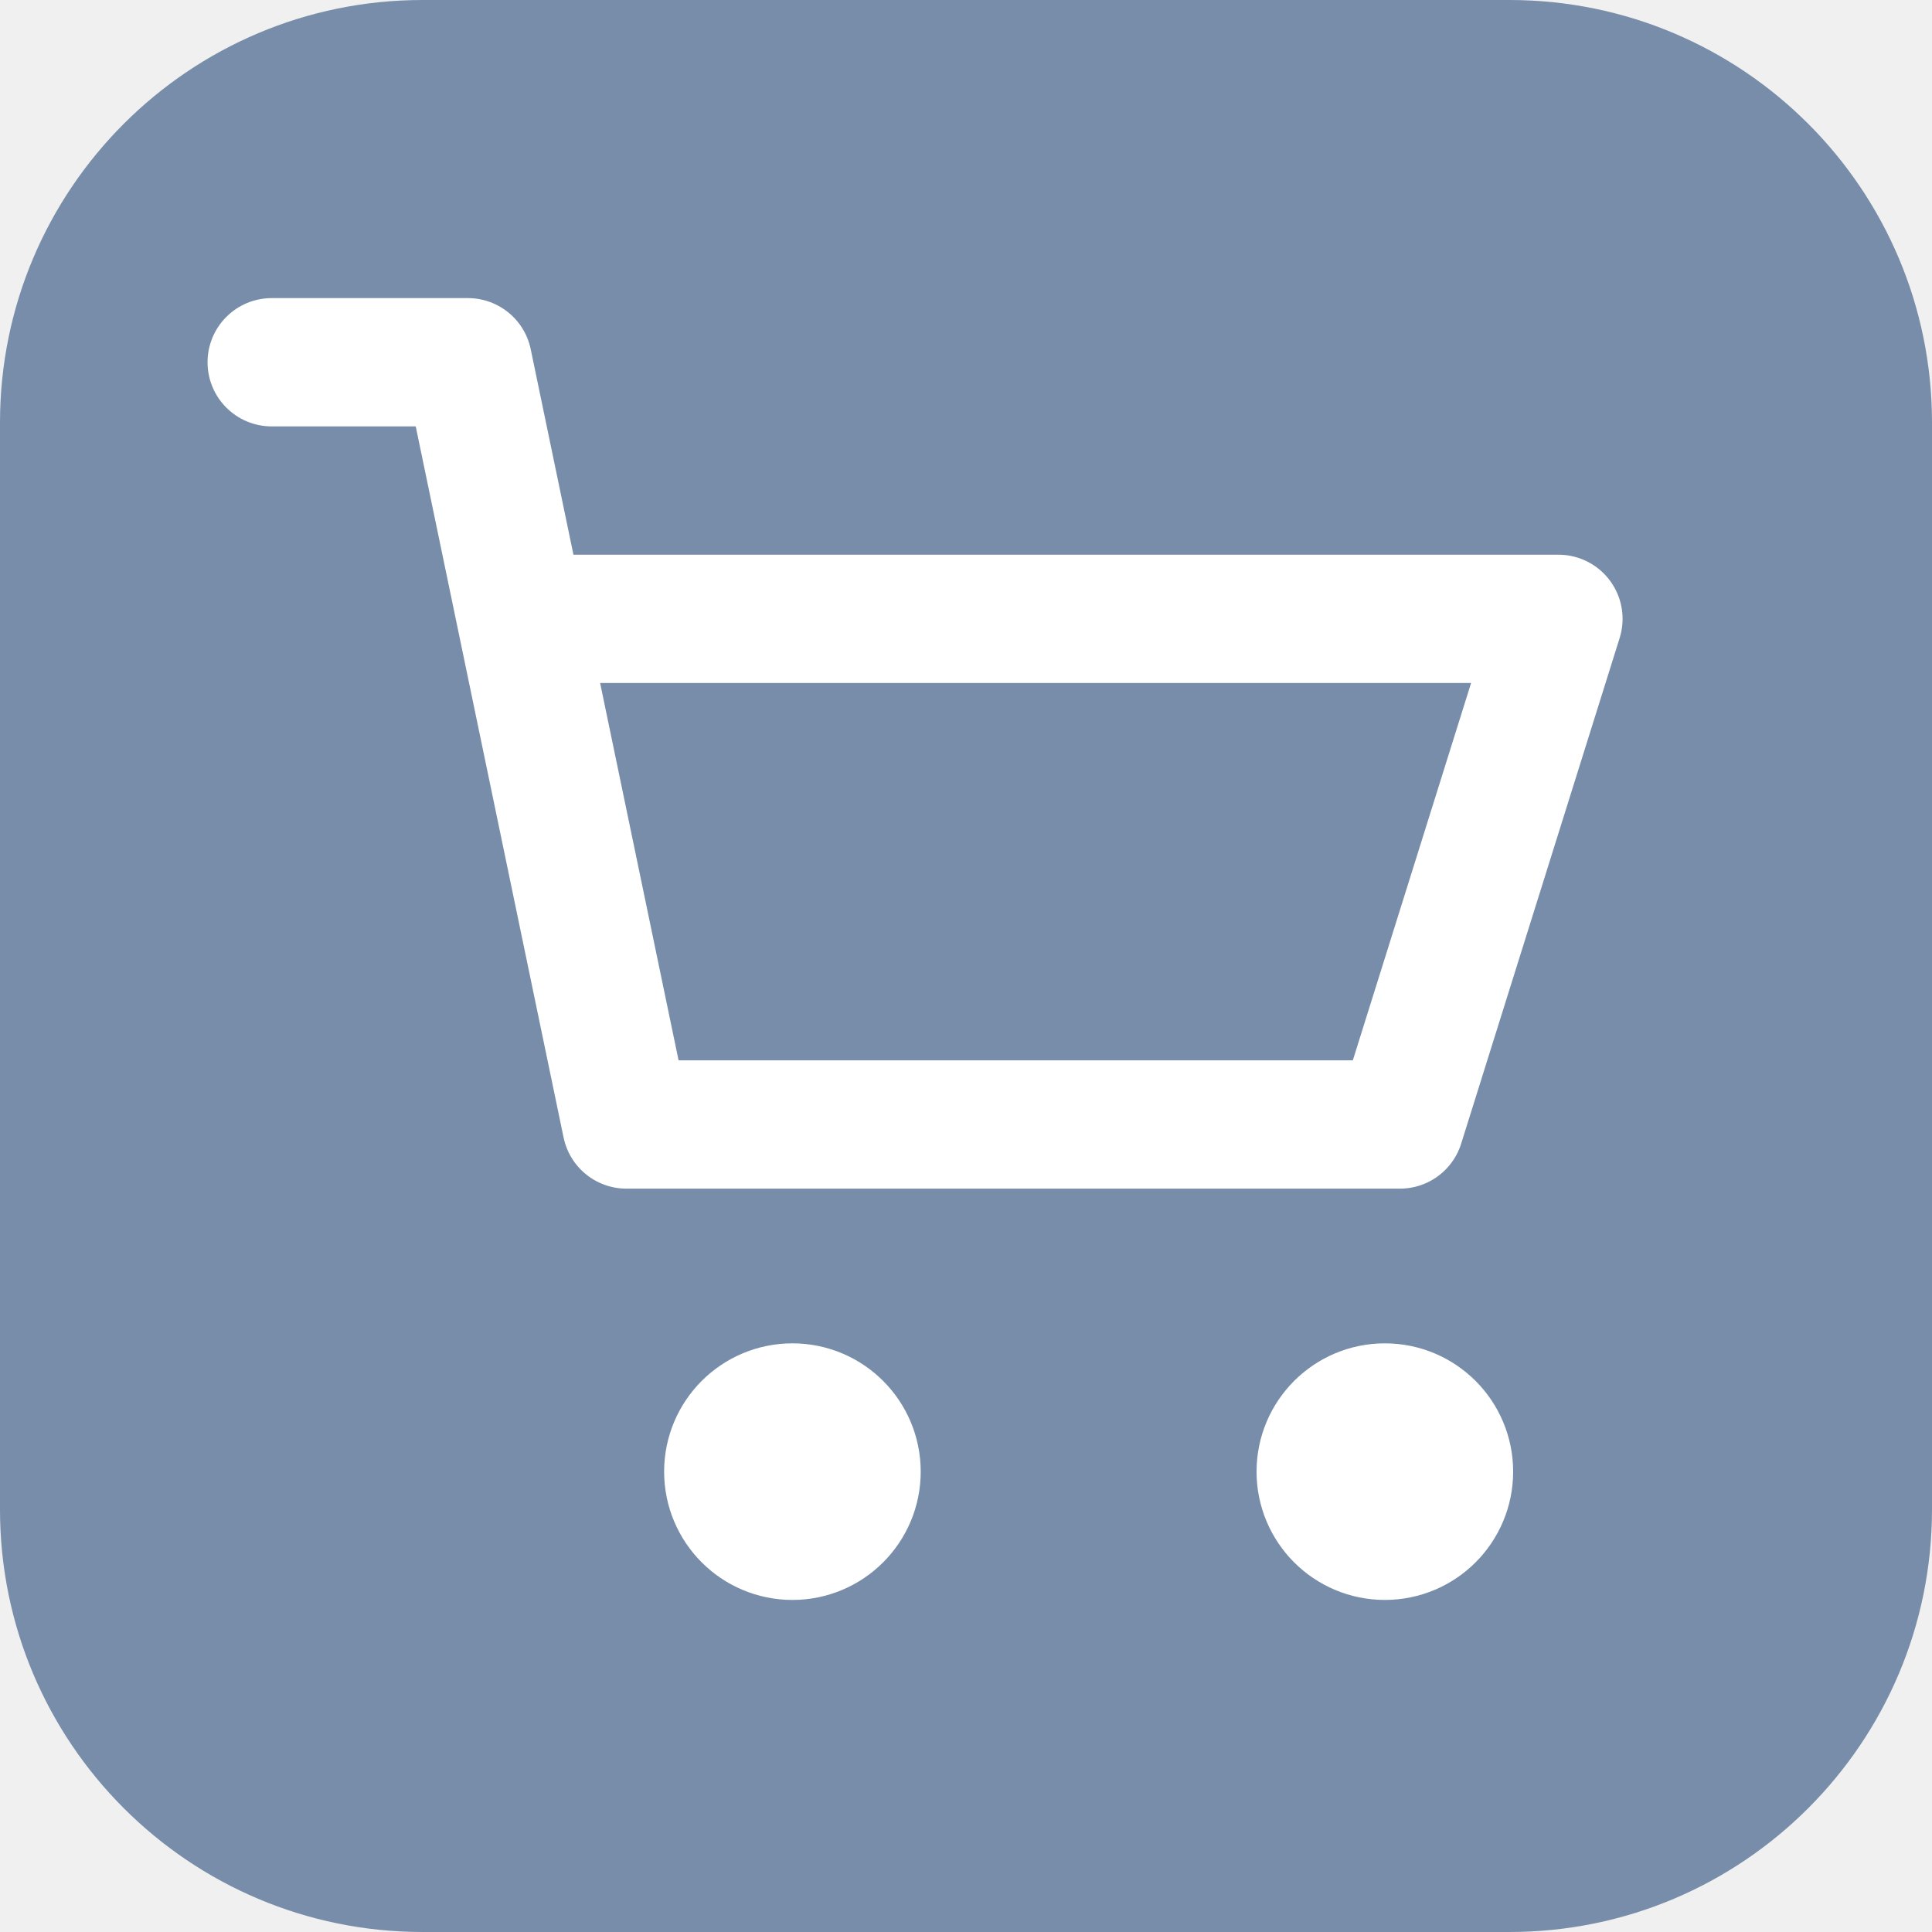
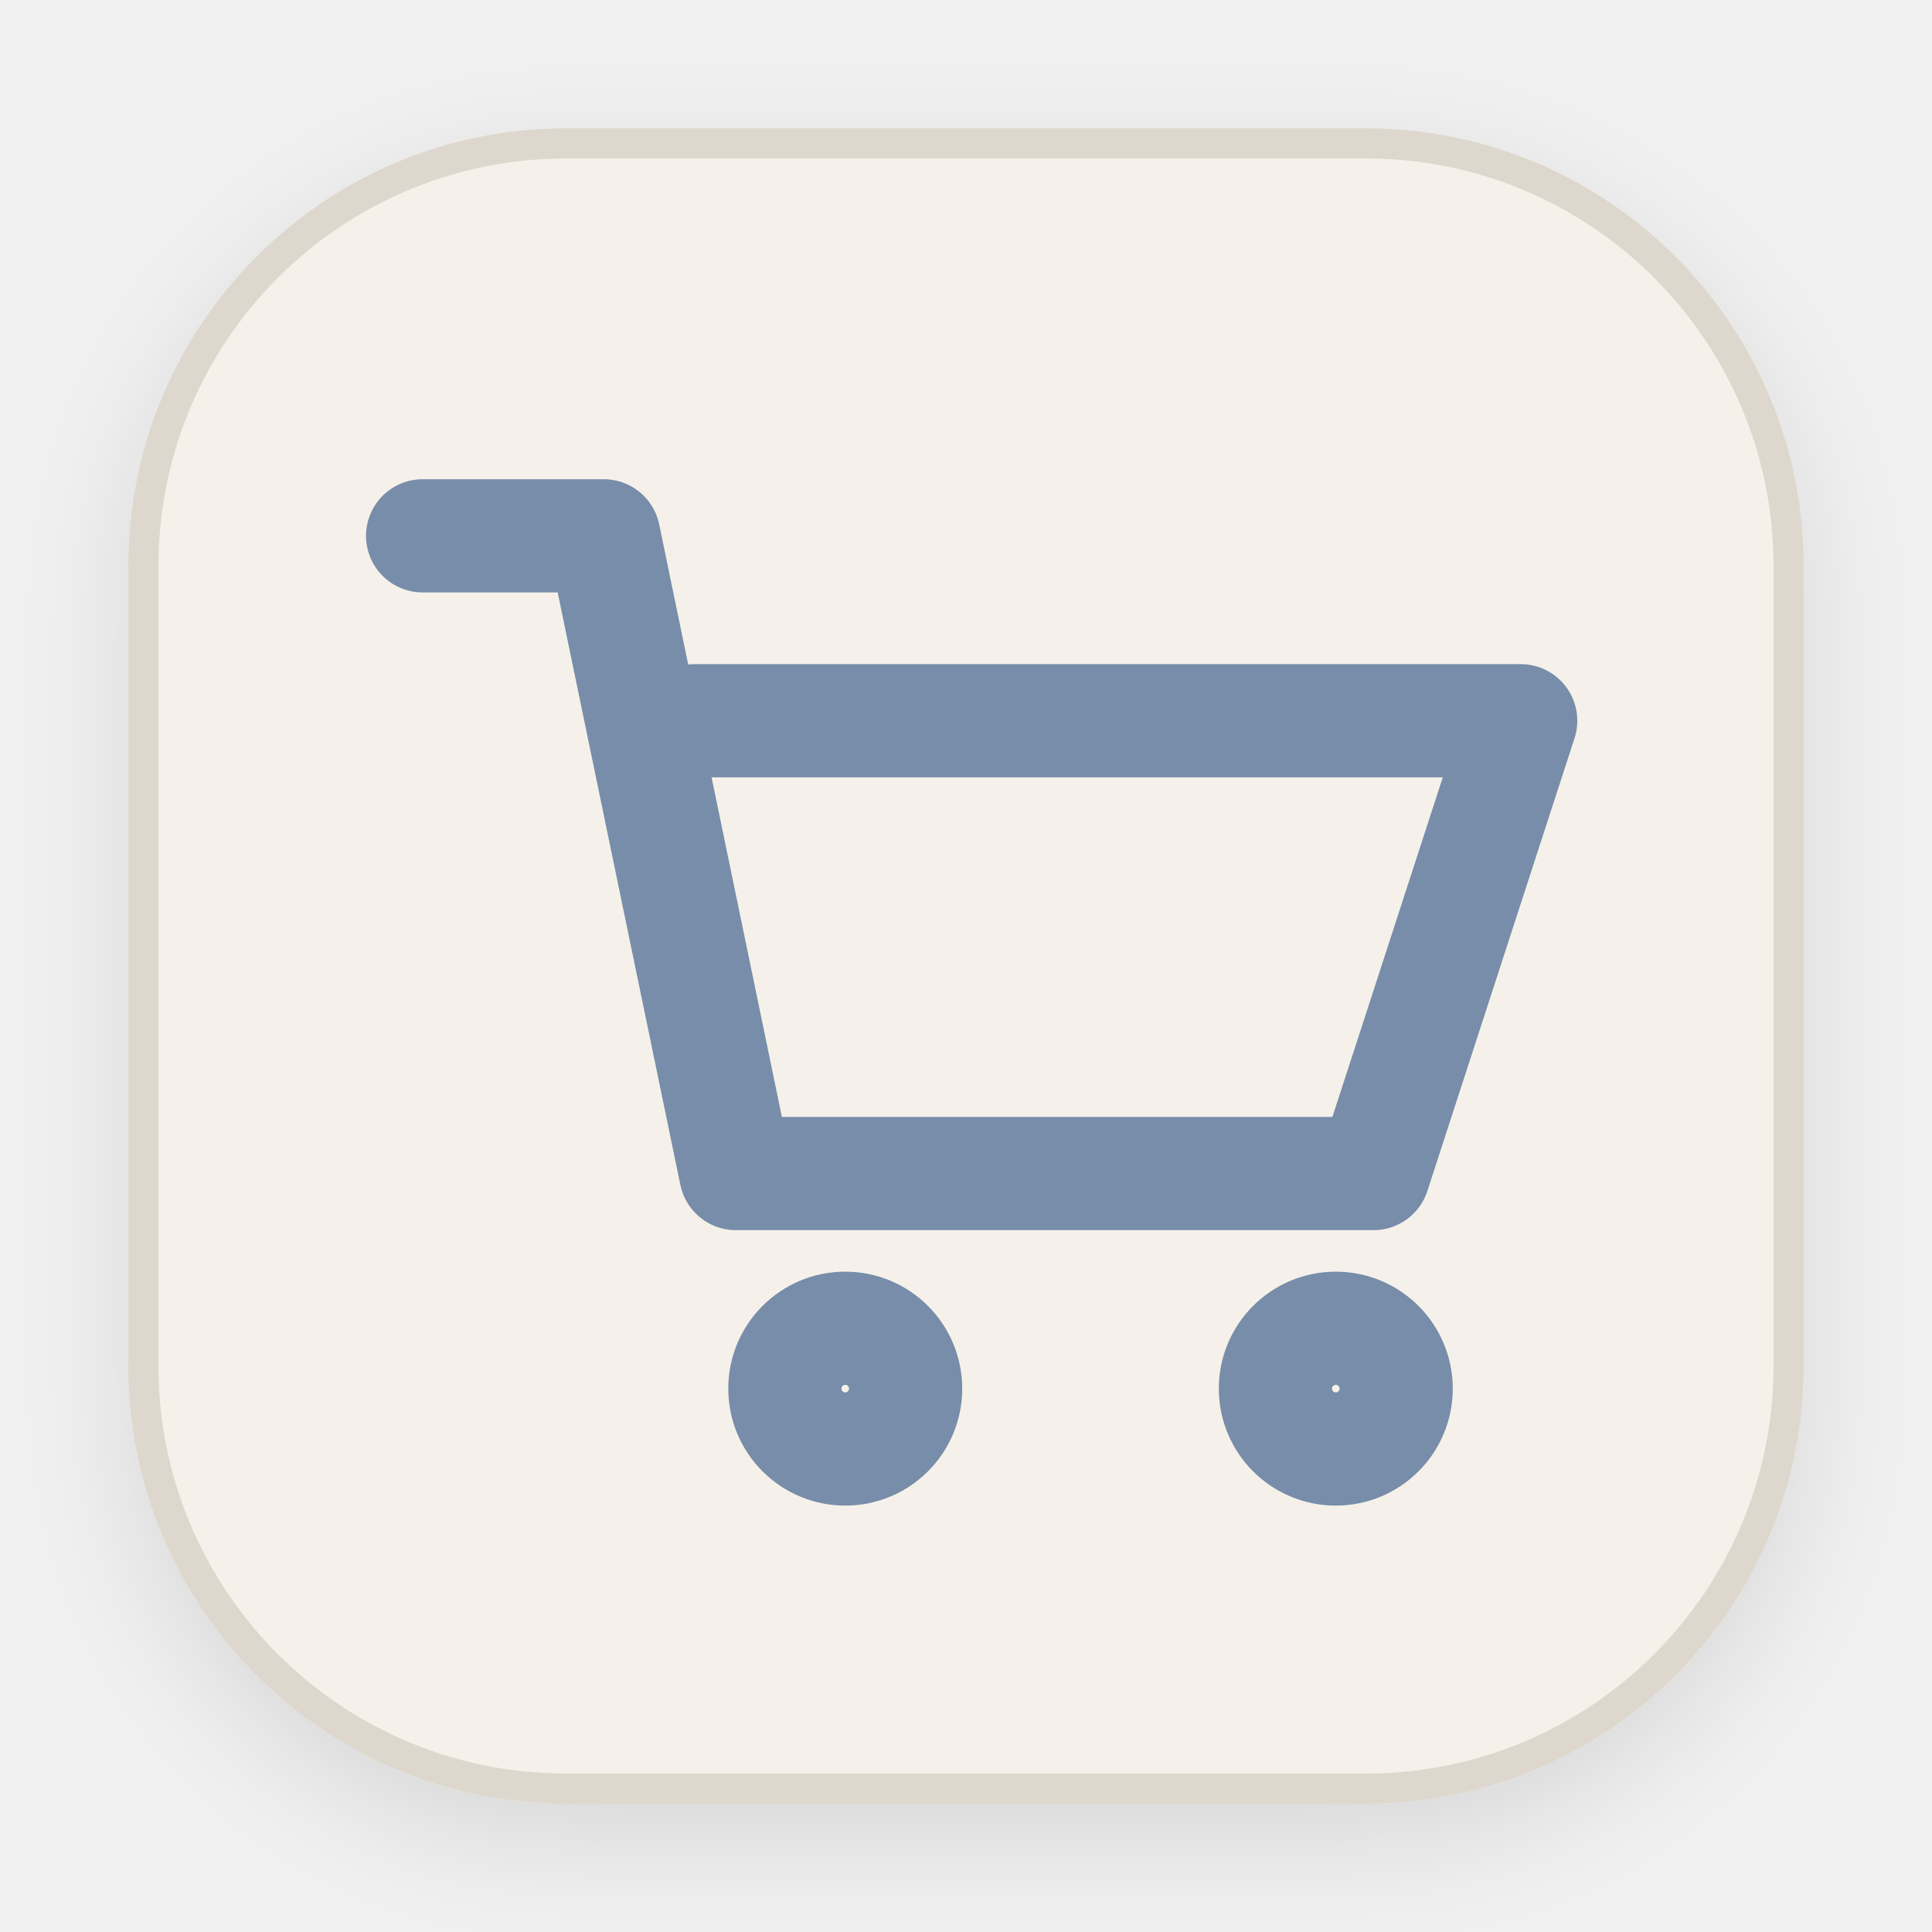
<svg xmlns="http://www.w3.org/2000/svg" viewBox="0 0 512 512">
-   <rect width="512" height="512" rx="112" fill="#778DA9" />
-   <g fill="none" stroke="#ffffff" stroke-width="34" stroke-linecap="round" stroke-linejoin="round">
-     <circle cx="210" cy="390" r="17" />
-     <circle cx="367" cy="390" r="17" />
-     <path d="M72 96h52l42 202h205l42-134H151" />
+   <defs>
+     <filter id="shadow" x="-20%" y="-20%" width="140%" height="140%">
+       <feDropShadow dx="0" dy="10" stdDeviation="14" flood-color="#000000" flood-opacity="0.10" />
+     </filter>
+   </defs>
+   <rect x="38" y="38" width="436" height="436" rx="112" fill="#F5F1EA" stroke="#DED7CD" stroke-width="8" filter="url(#shadow)" />
+   <g fill="none" stroke="#778DA9" stroke-width="30" stroke-linecap="round" stroke-linejoin="round">
+     <path d="M112 142h48l35 169h169l39-120H184" />
+     <circle cx="224" cy="368" r="16" />
+     <circle cx="354" cy="368" r="16" />
  </g>
</svg>
